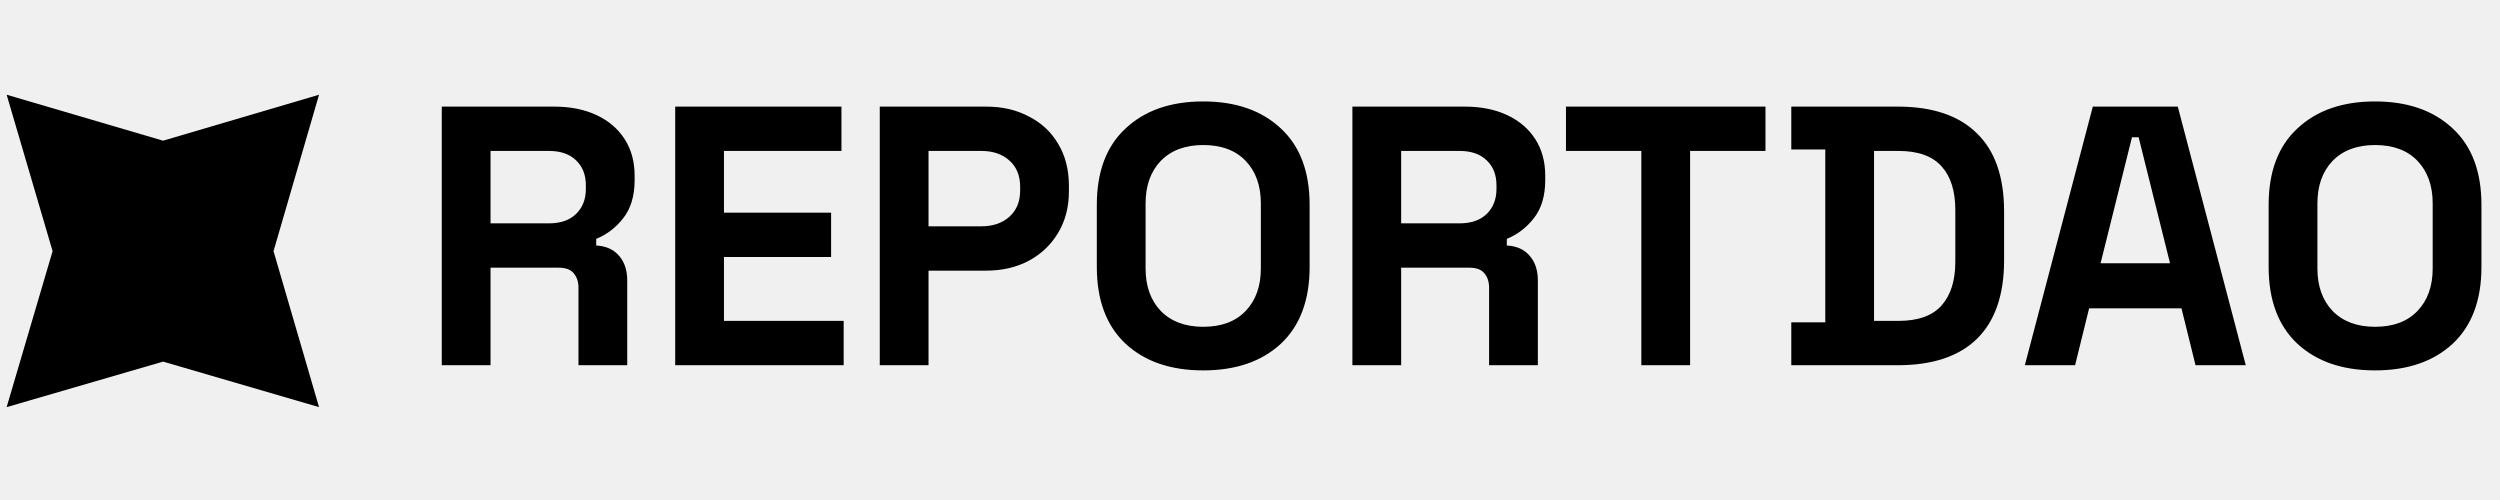
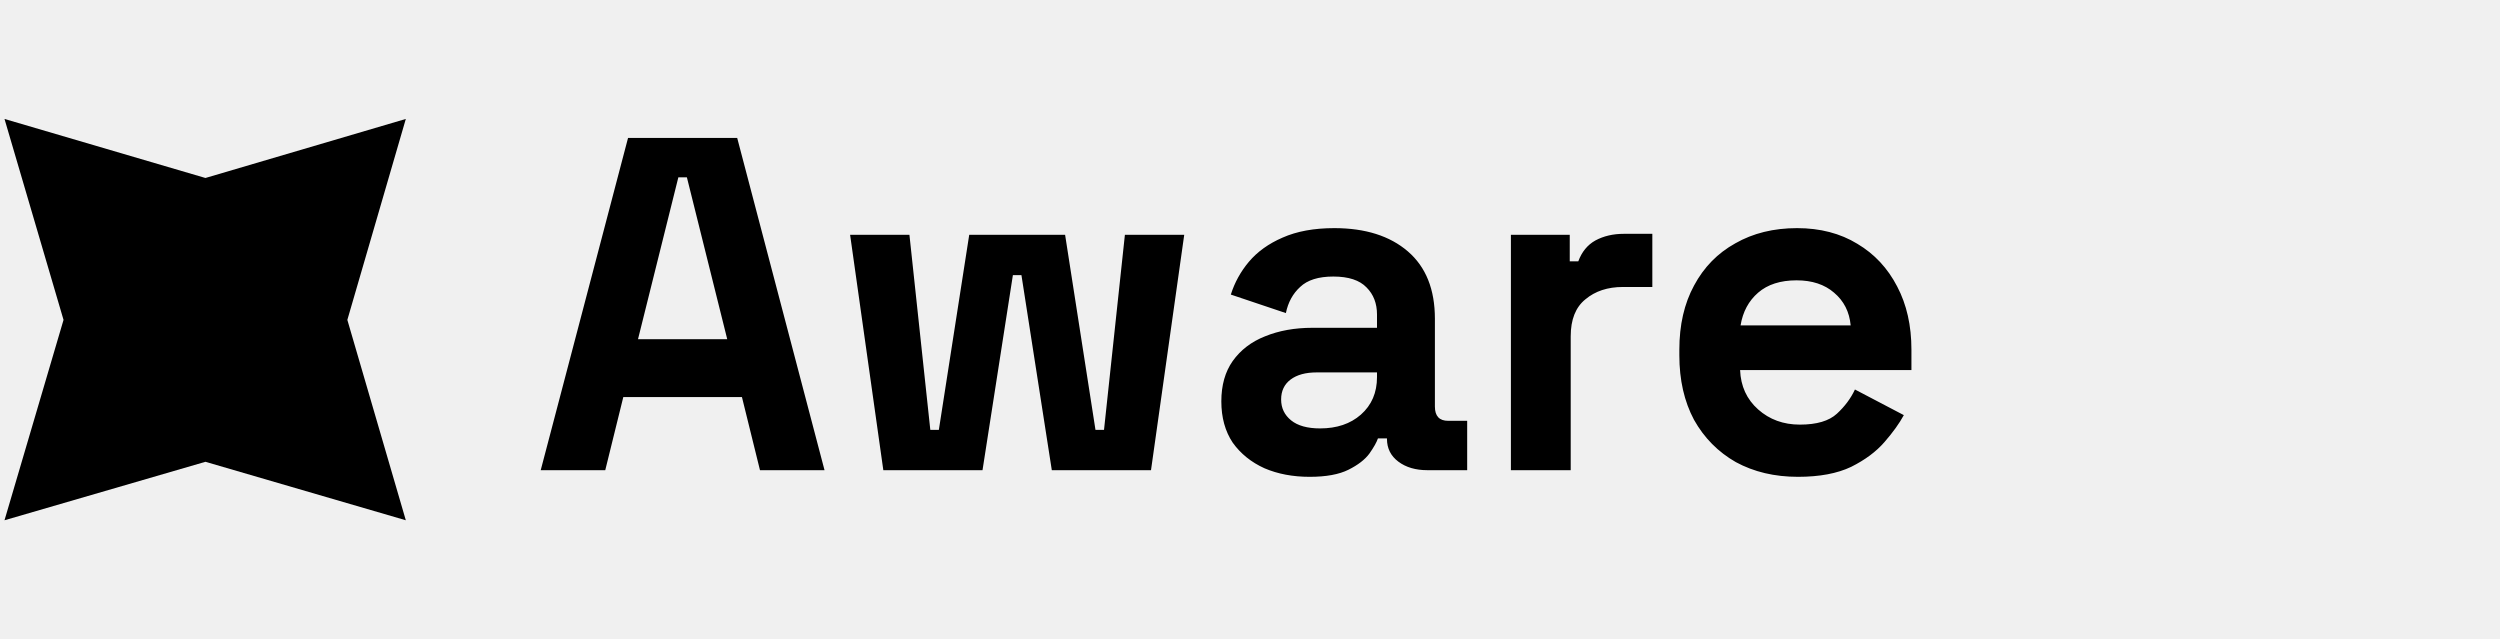
- <svg xmlns="http://www.w3.org/2000/svg" width="575" height="115" viewBox="0 0 575 115" fill="none">
-   <g clip-path="url(#clip0_26_194)">
-     <g clip-path="url(#clip1_26_194)">
-       <path d="M37.504 32.357L73.379 21.788L62.911 57.764L73.379 93.639L37.504 83.171L1.528 93.639L12.097 57.764L1.528 21.788L37.504 32.357Z" fill="black" />
-     </g>
+ <svg xmlns="http://www.w3.org/2000/svg" width="2113" height="540" viewBox="0 0 2113 540" fill="none">
+   <g clip-path="url(#clip0_117_320)">
+     <path d="M173.637 150.428L342.995 100.532L293.579 270.37L342.995 439.728L173.637 390.312L3.799 439.728L53.695 270.37L3.799 100.532L173.637 150.428Z" fill="black" />
  </g>
-   <path d="M101.608 84V24.52H127.44C131.178 24.52 134.436 25.171 137.211 26.474C139.987 27.777 142.14 29.618 143.669 31.997C145.199 34.377 145.963 37.181 145.963 40.41V41.429C145.963 44.998 145.114 47.887 143.414 50.096C141.715 52.306 139.619 53.92 137.126 54.94V56.469C139.392 56.583 141.148 57.376 142.395 58.848C143.641 60.265 144.264 62.162 144.264 64.541V84H133.048V66.156C133.048 64.796 132.679 63.692 131.943 62.842C131.263 61.992 130.102 61.568 128.459 61.568H112.824V84H101.608ZM112.824 51.371H126.25C128.912 51.371 130.98 50.663 132.453 49.247C133.982 47.774 134.747 45.848 134.747 43.468V42.619C134.747 40.24 134.011 38.342 132.538 36.926C131.065 35.453 128.969 34.716 126.25 34.716H112.824V51.371ZM155.296 84V24.52H193.534V34.716H166.513V48.907H191.154V59.103H166.513V73.803H194.043V84H155.296ZM202.346 84V24.52H226.818C230.557 24.52 233.842 25.285 236.675 26.814C239.564 28.287 241.801 30.383 243.387 33.102C245.03 35.821 245.852 39.05 245.852 42.789V43.978C245.852 47.66 245.002 50.889 243.302 53.665C241.66 56.384 239.394 58.508 236.505 60.038C233.672 61.511 230.443 62.247 226.818 62.247H213.562V84H202.346ZM213.562 52.051H225.713C228.376 52.051 230.528 51.314 232.171 49.841C233.814 48.368 234.635 46.358 234.635 43.808V42.959C234.635 40.41 233.814 38.398 232.171 36.926C230.528 35.453 228.376 34.716 225.713 34.716H213.562V52.051ZM276.74 85.19C269.263 85.19 263.315 83.15 258.896 79.072C254.478 74.936 252.268 69.045 252.268 61.398V47.122C252.268 39.475 254.478 33.612 258.896 29.533C263.315 25.398 269.263 23.33 276.74 23.33C284.218 23.33 290.166 25.398 294.584 29.533C299.003 33.612 301.212 39.475 301.212 47.122V61.398C301.212 69.045 299.003 74.936 294.584 79.072C290.166 83.15 284.218 85.19 276.74 85.19ZM276.74 75.163C280.932 75.163 284.189 73.945 286.512 71.509C288.835 69.073 289.996 65.816 289.996 61.737V46.782C289.996 42.704 288.835 39.447 286.512 37.011C284.189 34.575 280.932 33.357 276.74 33.357C272.605 33.357 269.348 34.575 266.968 37.011C264.646 39.447 263.485 42.704 263.485 46.782V61.737C263.485 65.816 264.646 69.073 266.968 71.509C269.348 73.945 272.605 75.163 276.74 75.163ZM311.05 84V24.52H336.882C340.62 24.52 343.878 25.171 346.653 26.474C349.429 27.777 351.582 29.618 353.111 31.997C354.641 34.377 355.405 37.181 355.405 40.41V41.429C355.405 44.998 354.556 47.887 352.856 50.096C351.157 52.306 349.061 53.92 346.568 54.94V56.469C348.834 56.583 350.59 57.376 351.837 58.848C353.083 60.265 353.706 62.162 353.706 64.541V84H342.49V66.156C342.49 64.796 342.122 63.692 341.385 62.842C340.705 61.992 339.544 61.568 337.901 61.568H322.266V84H311.05ZM322.266 51.371H335.692C338.354 51.371 340.422 50.663 341.895 49.247C343.424 47.774 344.189 45.848 344.189 43.468V42.619C344.189 40.24 343.453 38.342 341.98 36.926C340.507 35.453 338.411 34.716 335.692 34.716H322.266V51.371ZM377.508 84V34.716H360.174V24.52H406.059V34.716H388.724V84H377.508ZM411.997 84V74.143H419.815V34.377H411.997V24.52H436.469C444.456 24.52 450.518 26.559 454.653 30.638C458.845 34.66 460.941 40.664 460.941 48.652V59.868C460.941 67.855 458.845 73.888 454.653 77.967C450.518 81.989 444.456 84 436.469 84H411.997ZM431.031 73.803H436.639C441.171 73.803 444.485 72.614 446.581 70.235C448.677 67.855 449.725 64.513 449.725 60.208V48.312C449.725 43.95 448.677 40.608 446.581 38.285C444.485 35.906 441.171 34.716 436.639 34.716H431.031V73.803ZM465.713 84L481.348 24.52H500.891L516.526 84H504.97L501.741 70.914H480.498L477.269 84H465.713ZM483.132 60.548H499.107L491.884 31.572H490.355L483.132 60.548ZM546.26 85.19C538.782 85.19 532.834 83.15 528.416 79.072C523.997 74.936 521.788 69.045 521.788 61.398V47.122C521.788 39.475 523.997 33.612 528.416 29.533C532.834 25.398 538.782 23.33 546.26 23.33C553.737 23.33 559.685 25.398 564.104 29.533C568.523 33.612 570.732 39.475 570.732 47.122V61.398C570.732 69.045 568.523 74.936 564.104 79.072C559.685 83.15 553.737 85.19 546.26 85.19ZM546.26 75.163C550.452 75.163 553.709 73.945 556.032 71.509C558.354 69.073 559.516 65.816 559.516 61.737V46.782C559.516 42.704 558.354 39.447 556.032 37.011C553.709 34.575 550.452 33.357 546.26 33.357C542.125 33.357 538.867 34.575 536.488 37.011C534.166 39.447 533.004 42.704 533.004 46.782V61.737C533.004 65.816 534.166 69.073 536.488 71.509C538.867 73.945 542.125 75.163 546.26 75.163Z" fill="black" />
+   <path d="M457.008 397.395L530.818 116.597H623.08L696.89 397.395H642.335L627.091 335.619H526.806L511.563 397.395H457.008ZM539.242 286.68H614.656L580.559 149.892H573.339L539.242 286.68ZM746.584 397.395L718.504 198.43H768.647L786.297 363.298H793.517L819.19 198.43H900.22L925.893 363.298H933.114L950.764 198.43H1000.91L972.827 397.395H888.988L863.315 232.526H856.095L830.422 397.395H746.584ZM1106.88 403.011C1092.71 403.011 1080 400.604 1068.77 395.79C1057.54 390.709 1048.58 383.489 1041.89 374.129C1035.48 364.501 1032.27 352.868 1032.27 339.23C1032.27 325.591 1035.48 314.225 1041.89 305.133C1048.58 295.773 1057.67 288.82 1069.17 284.273C1080.94 279.46 1094.31 277.053 1109.29 277.053H1163.84V265.821C1163.84 256.461 1160.9 248.839 1155.02 242.956C1149.13 236.805 1139.77 233.73 1126.94 233.73C1114.37 233.73 1105.01 236.672 1098.86 242.555C1092.71 248.171 1088.69 255.525 1086.82 264.618L1040.29 248.973C1043.5 238.811 1048.58 229.585 1055.53 221.295C1062.75 212.737 1072.25 205.918 1084.01 200.836C1096.05 195.488 1110.62 192.814 1127.74 192.814C1153.95 192.814 1174.67 199.366 1189.92 212.469C1205.16 225.573 1212.78 244.561 1212.78 269.431V343.642C1212.78 351.665 1216.52 355.676 1224.01 355.676H1240.06V397.395H1206.36C1196.47 397.395 1188.31 394.988 1181.89 390.174C1175.47 385.361 1172.26 378.942 1172.26 370.92V370.518H1164.64C1163.57 373.728 1161.17 378.006 1157.42 383.355C1153.68 388.436 1147.8 392.982 1139.77 396.994C1131.75 401.005 1120.79 403.011 1106.88 403.011ZM1115.7 362.094C1129.88 362.094 1141.38 358.217 1150.2 350.461C1159.29 342.439 1163.84 331.875 1163.84 318.771V314.76H1112.9C1103.54 314.76 1096.18 316.766 1090.83 320.777C1085.49 324.789 1082.81 330.404 1082.81 337.625C1082.81 344.845 1085.62 350.729 1091.23 355.275C1096.85 359.821 1105.01 362.094 1115.7 362.094ZM1277.01 397.395V198.43H1326.75V220.893H1333.97C1336.92 212.871 1341.73 206.987 1348.42 203.243C1355.37 199.499 1363.39 197.627 1372.48 197.627H1396.55V242.555H1371.68C1358.84 242.555 1348.28 246.031 1339.99 252.985C1331.7 259.67 1327.56 270.1 1327.56 284.273V397.395H1277.01ZM1519.66 403.011C1499.87 403.011 1482.36 398.866 1467.12 390.575C1452.14 382.018 1440.37 370.117 1431.81 354.874C1423.52 339.363 1419.38 321.178 1419.38 300.319V295.505C1419.38 274.646 1423.52 256.595 1431.81 241.351C1440.1 225.841 1451.74 213.94 1466.71 205.65C1481.69 197.092 1499.07 192.814 1518.86 192.814C1538.38 192.814 1555.37 197.226 1569.81 206.051C1584.25 214.609 1595.48 226.643 1603.5 242.154C1611.53 257.397 1615.54 275.181 1615.54 295.505V312.754H1470.73C1471.26 326.393 1476.34 337.491 1485.97 346.049C1495.6 354.607 1507.36 358.885 1521.27 358.885C1535.44 358.885 1545.87 355.81 1552.56 349.659C1559.24 343.508 1564.32 336.689 1567.8 329.201L1609.12 350.863C1605.37 357.816 1599.89 365.437 1592.67 373.728C1585.72 381.75 1576.36 388.703 1564.59 394.587C1552.83 400.203 1537.85 403.011 1519.66 403.011ZM1471.13 275.047H1564.19C1563.12 263.548 1558.44 254.322 1550.15 247.369C1542.13 240.416 1531.56 236.939 1518.46 236.939C1504.82 236.939 1493.99 240.416 1485.97 247.369C1477.95 254.322 1473 263.548 1471.13 275.047Z" fill="black" />
  <defs>
-     <clipPath id="clip0_26_194">
-       <rect width="447.459" height="114.139" fill="white" transform="translate(0.819427 0.694458)" />
-     </clipPath>
-     <clipPath id="clip1_26_194">
-       <rect width="73.375" height="73.375" fill="white" transform="translate(0.819397 21.0764)" />
+     <clipPath id="clip0_117_320">
+       <rect width="2112.39" height="538.833" fill="white" transform="translate(0.453857 0.952393)" />
    </clipPath>
  </defs>
</svg>
